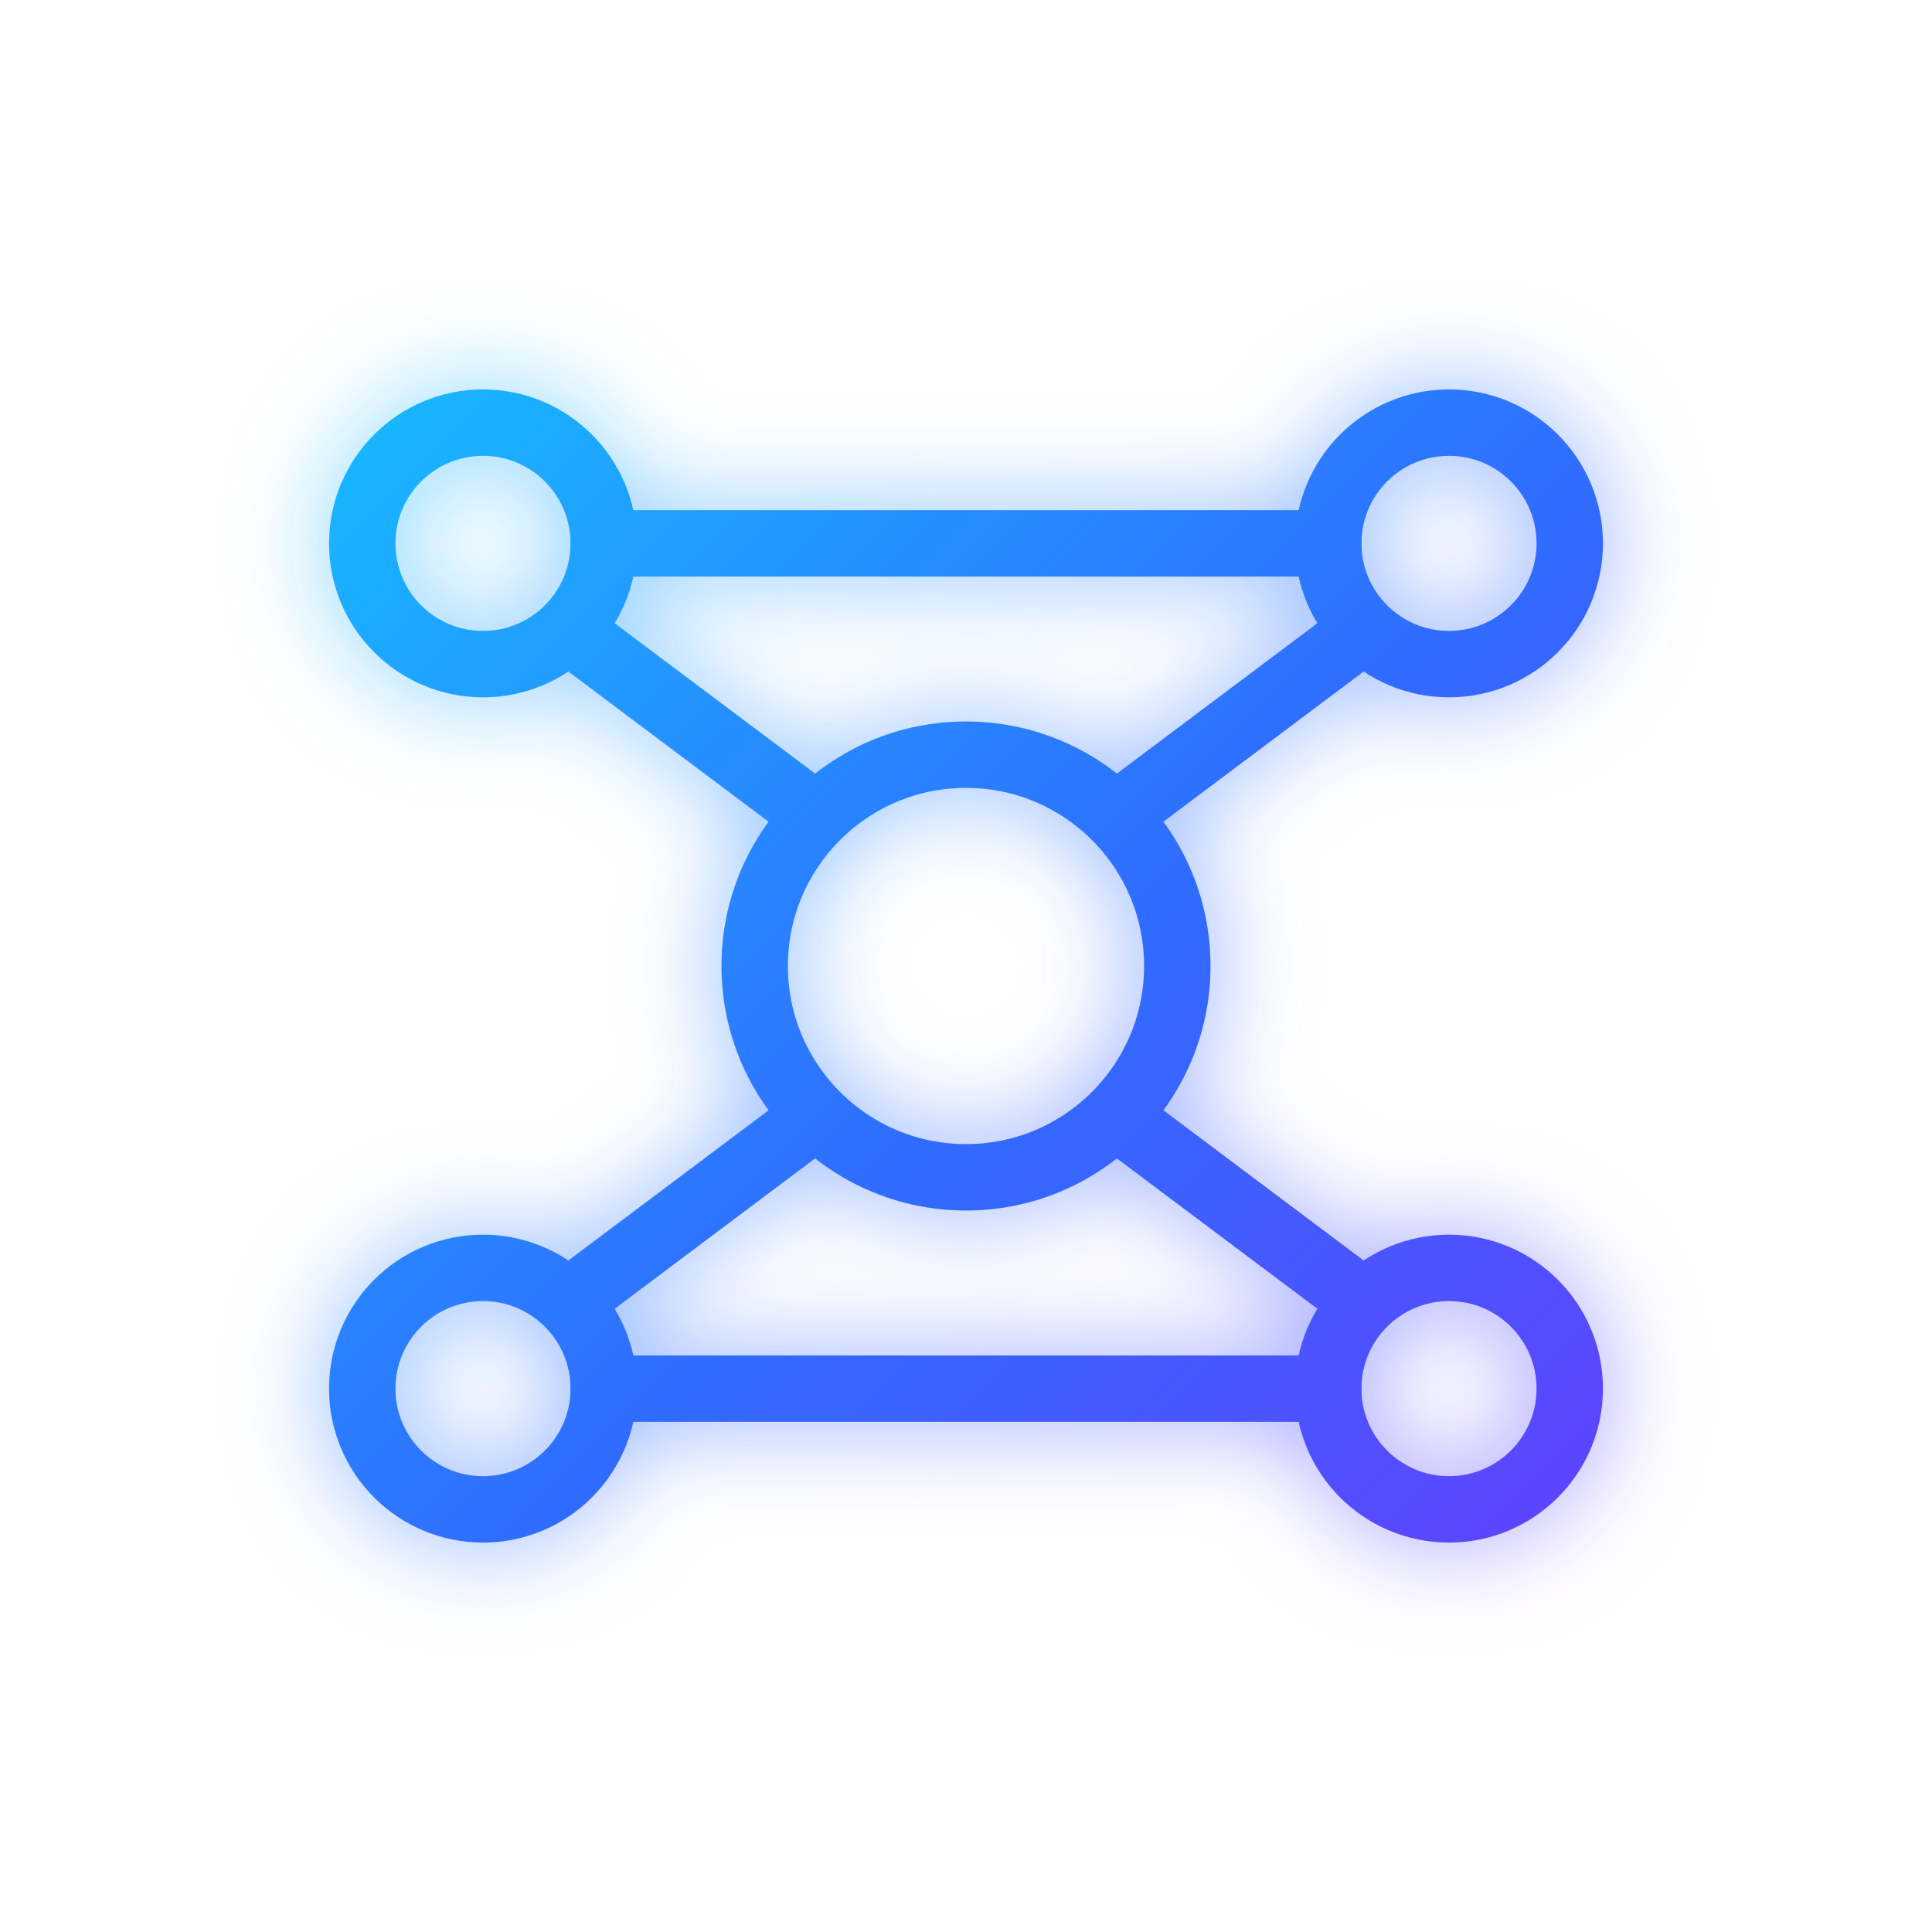
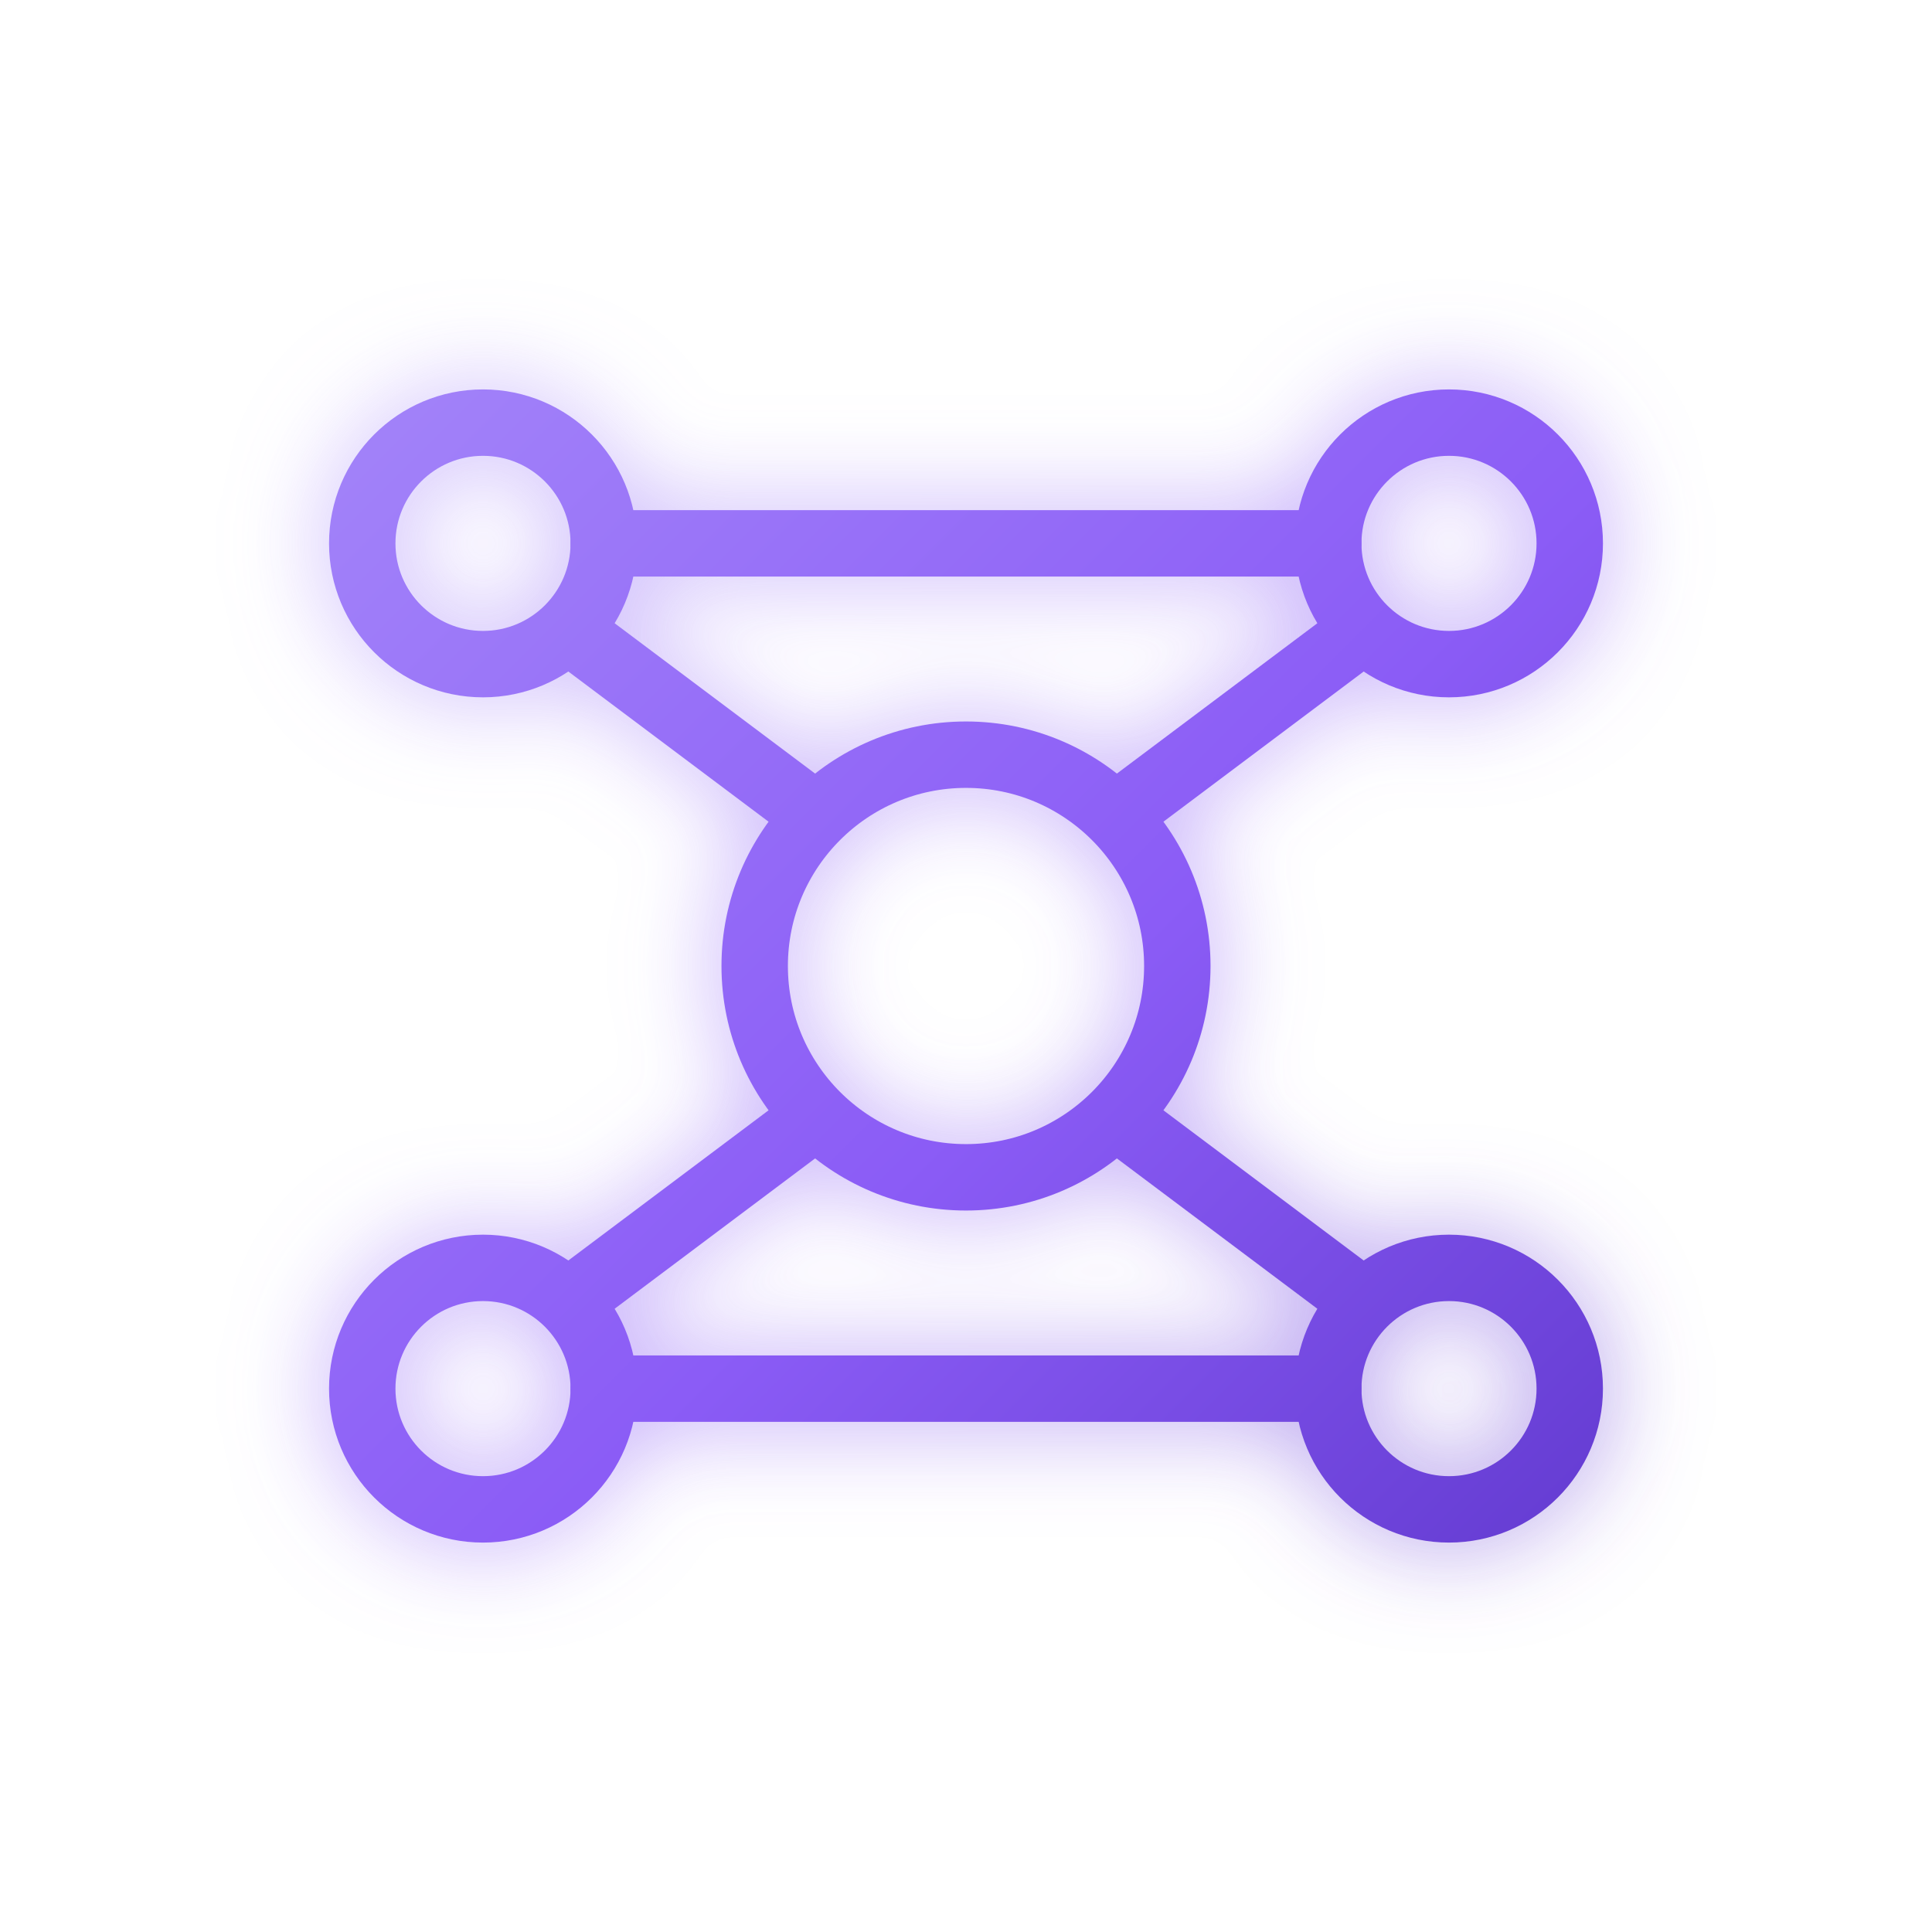
<svg xmlns="http://www.w3.org/2000/svg" viewBox="0 0 64 64" width="64" height="64">
  <defs>
    <linearGradient id="i-g" x1="8" y1="8" x2="56" y2="56" gradientUnits="userSpaceOnUse">
-       <stop offset="0" stop-color="#13C8FF" />
-       <stop offset=".55" stop-color="#306BFF" />
-       <stop offset="1" stop-color="#6B38FF" />
+       <stop offset="0" stop-color="#A78BFA" />
+       <stop offset=".55" stop-color="#8B5CF6" />
+       <stop offset="1" stop-color="#5B34C9" />
    </linearGradient>
    <linearGradient id="i-a" x1="8" y1="8" x2="56" y2="56" gradientUnits="userSpaceOnUse">
-       <stop offset="0" stop-color="#D7FF54" />
-       <stop offset="1" stop-color="#00D47E" />
+       <stop offset="0" stop-color="#E6FF80" />
+       <stop offset="1" stop-color="#8FB800" />
    </linearGradient>
    <filter id="i-glow" x="-30%" y="-30%" width="160%" height="160%">
      <feGaussianBlur stdDeviation="1.6" />
    </filter>
    <style>.l{fill:none;stroke:url(#i-g);stroke-width:2.2;stroke-linecap:round;stroke-linejoin:round}.l .a{stroke:url(#i-a)}.l .f{fill:url(#i-g);stroke:none}</style>
  </defs>
  <g class="l" filter="url(#i-glow)" opacity=".55">
    <circle cx="32" cy="32" r="7" />
    <circle cx="16" cy="18" r="4" />
    <circle cx="48" cy="18" r="4" />
    <circle cx="16" cy="46" r="4" />
    <circle cx="48" cy="46" r="4" />
    <path d="M19 21l8 6M45 21l-8 6M19 43l8-6M45 43l-8-6M20 18h24M20 46h24" />
  </g>
  <g class="l">
    <circle cx="32" cy="32" r="7" />
    <circle cx="16" cy="18" r="4" />
    <circle cx="48" cy="18" r="4" />
    <circle cx="16" cy="46" r="4" />
    <circle cx="48" cy="46" r="4" />
    <path d="M19 21l8 6M45 21l-8 6M19 43l8-6M45 43l-8-6M20 18h24M20 46h24" />
  </g>
</svg>
